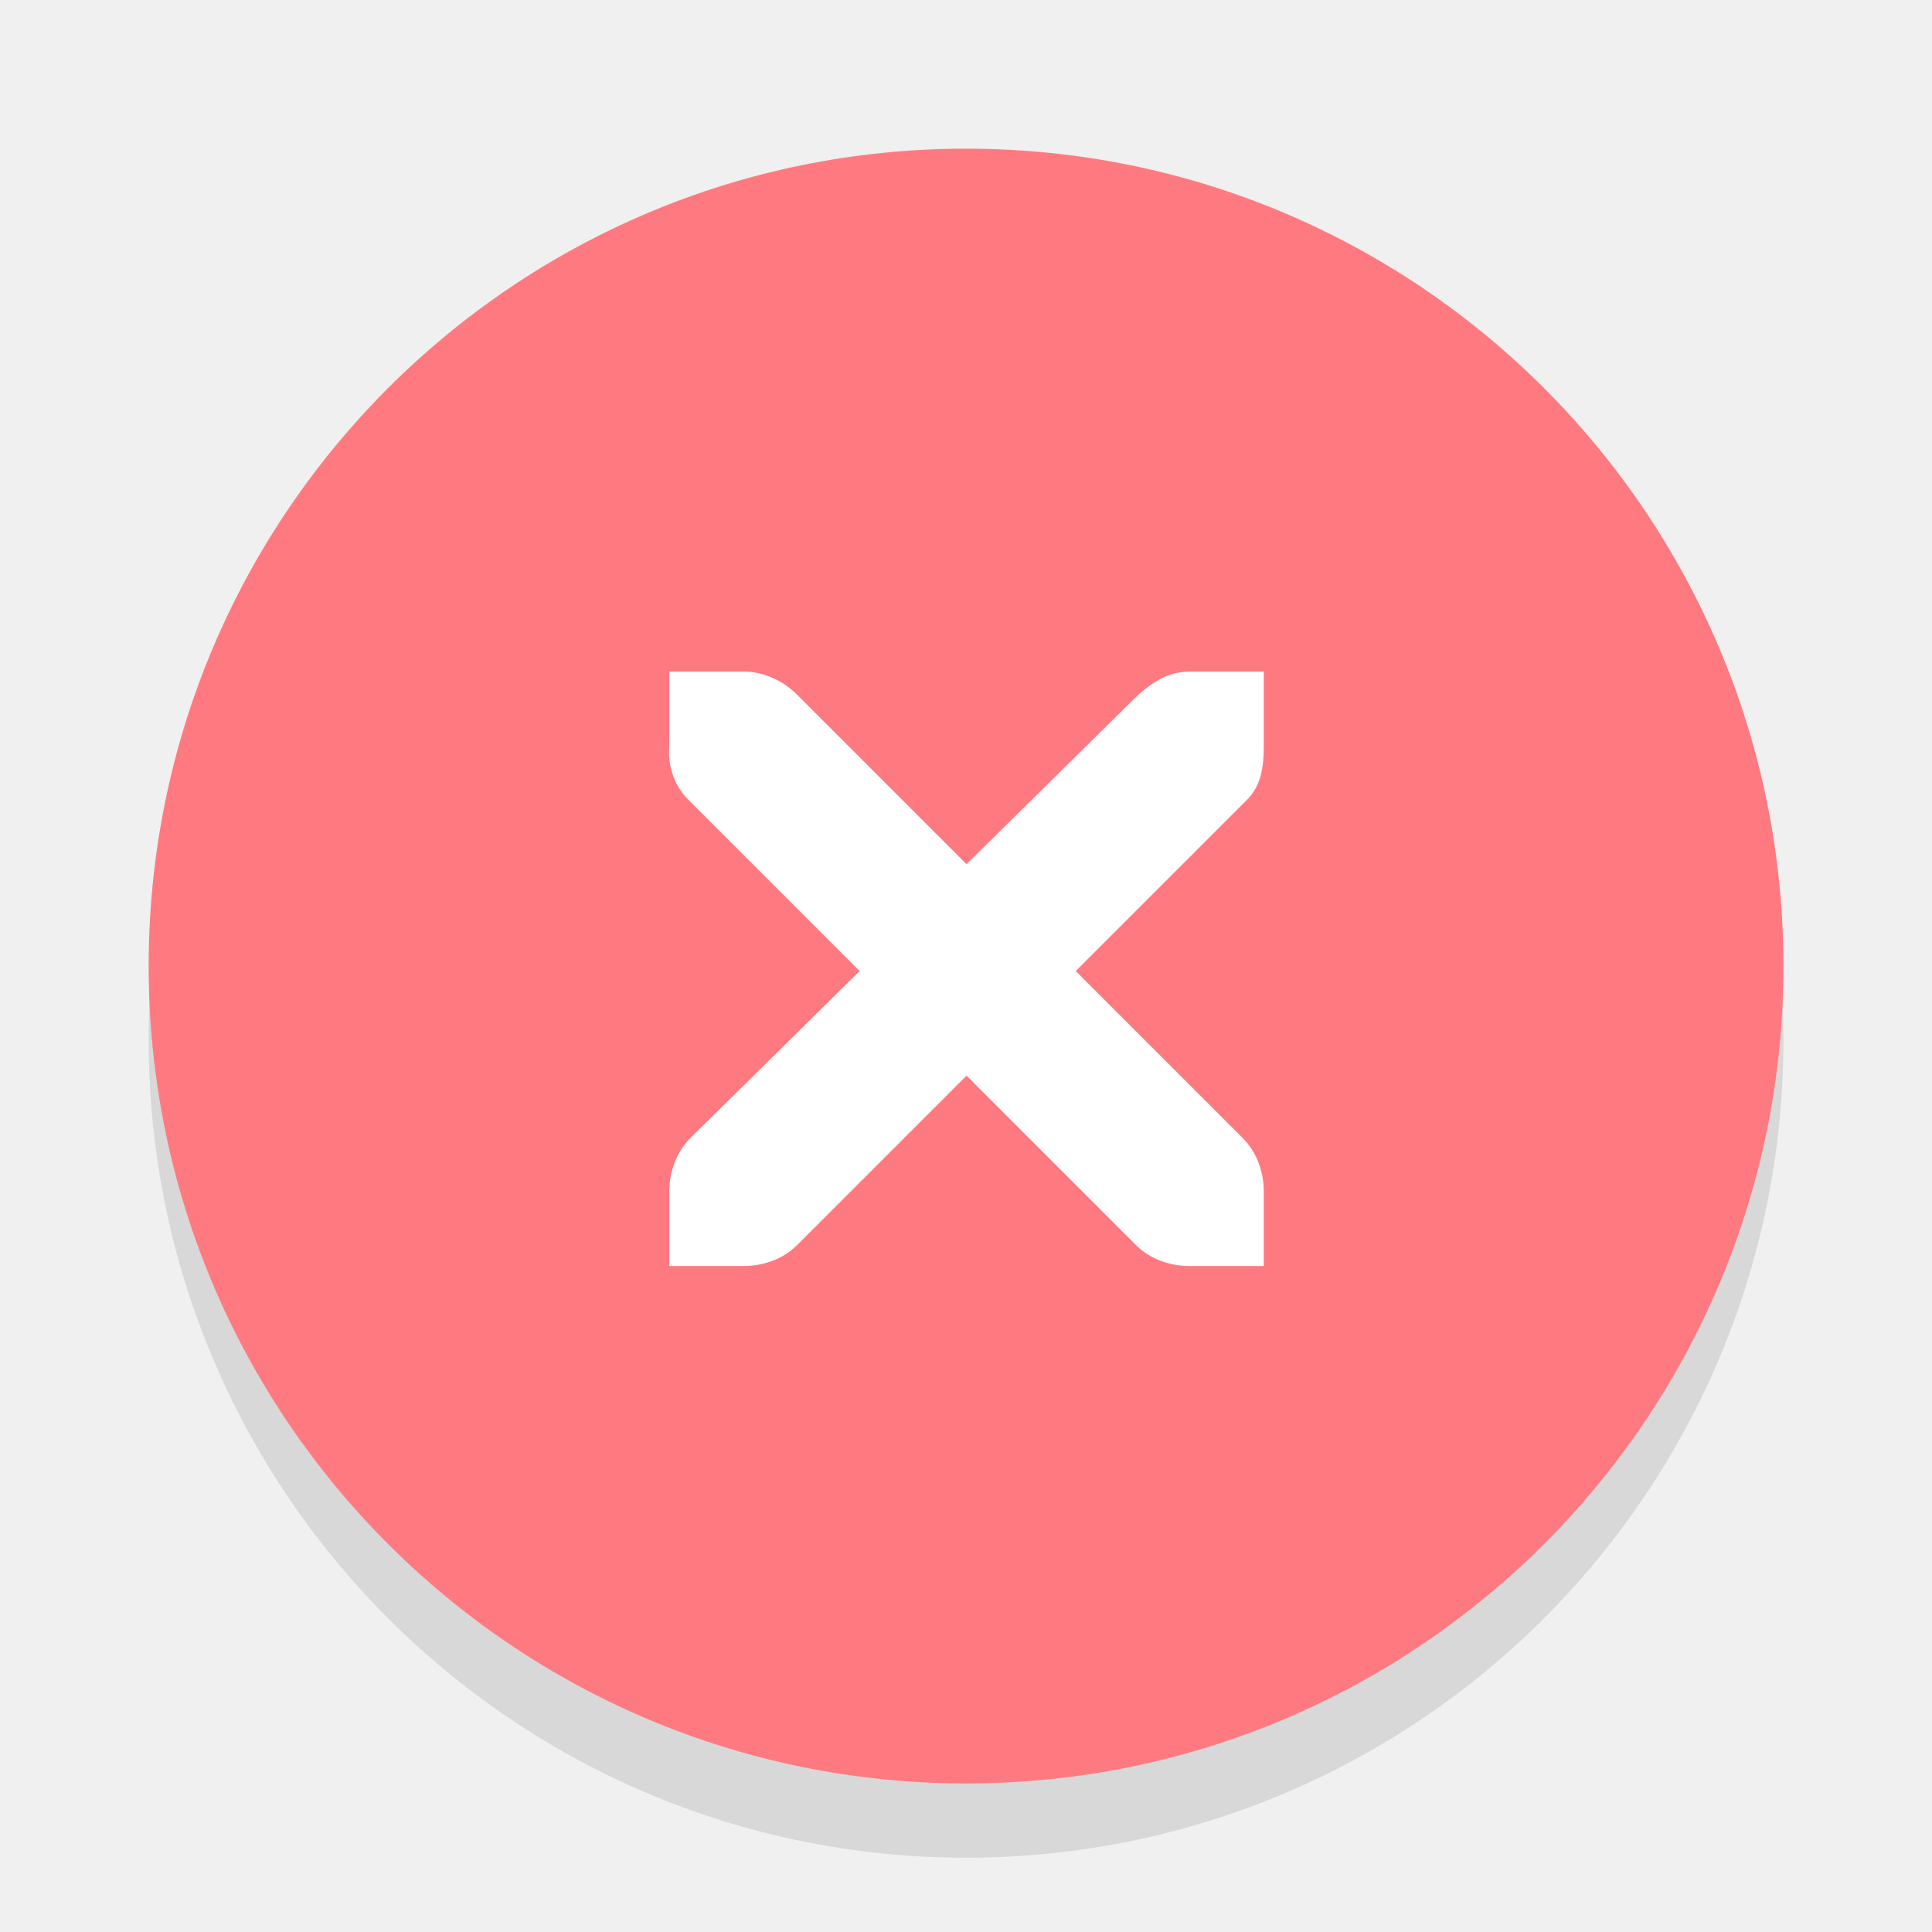
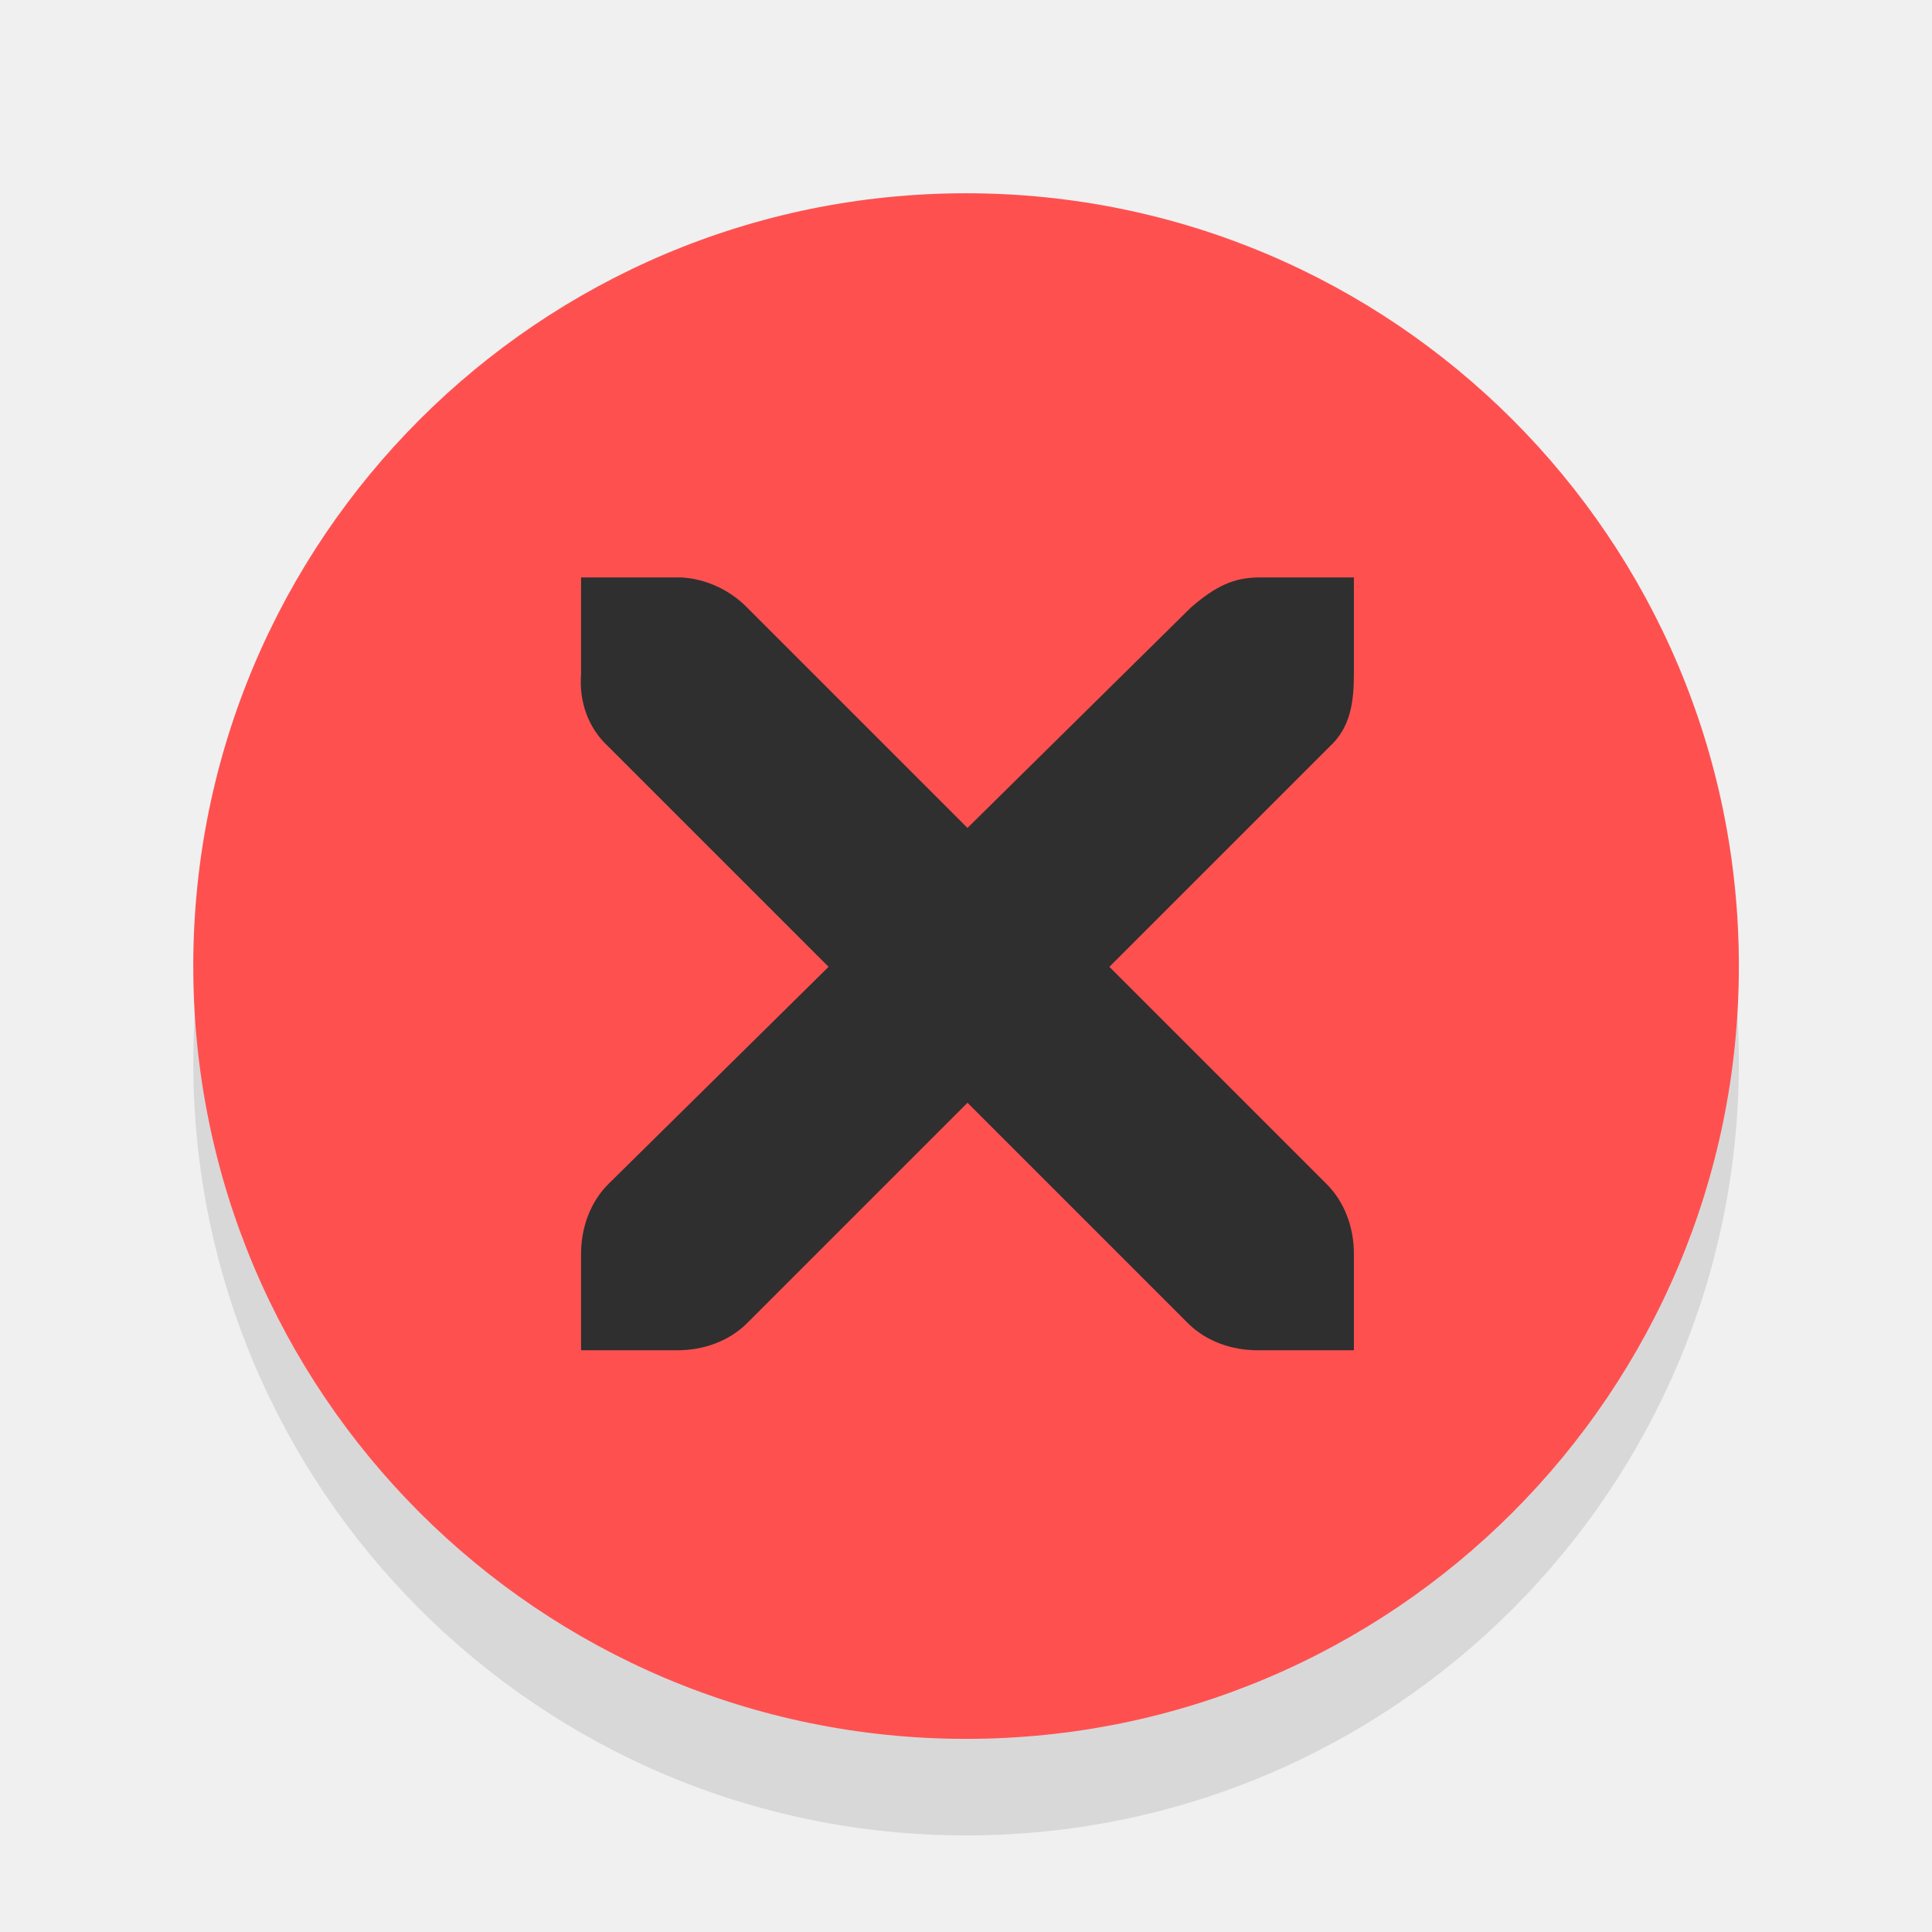
- <svg xmlns="http://www.w3.org/2000/svg" version="1.0" id="Foreground" x="0px" y="0px" width="26" height="26" viewBox="0 0 18.909 18.909" enable-background="new 0 0 16 16" xml:space="preserve">
+ <svg xmlns="http://www.w3.org/2000/svg" version="1.0" id="Foreground" x="0px" y="0px" width="20" height="20" viewBox="0 0 14.545 14.545" enable-background="new 0 0 16 16" xml:space="preserve">
  <defs id="defs2397" />
  <g id="g3175-4" transform="translate(1.844262,0.6420747)" style="opacity:0.8">
    <g id="g3172-6" />
  </g>
-   <circle style="opacity:0.1;fill:#000000;fill-opacity:1;stroke:#f70505;stroke-width:0;stroke-linejoin:round;stroke-miterlimit:4;stroke-dasharray:none;stroke-dashoffset:0;stroke-opacity:1" id="path3808-4" cx="9.455" cy="10.182" r="8" />
-   <circle style="opacity:1;fill:#ff7a80;fill-opacity:1;stroke:#f70505;stroke-width:0;stroke-linejoin:round;stroke-miterlimit:4;stroke-dasharray:none;stroke-dashoffset:0;stroke-opacity:1" id="path3808" cx="9.455" cy="9.455" r="8" />
+   <circle style="opacity:0.1;fill:#000000;fill-opacity:1;stroke:#f70505;stroke-width:0;stroke-linejoin:round;stroke-miterlimit:4;stroke-dasharray:none;stroke-dashoffset:0;stroke-opacity:1" id="path3808-4" cx="7.273" cy="8" r="5.818" />
+   <circle style="opacity:1;fill:#ff5050;fill-opacity:1;stroke:#f70505;stroke-width:0;stroke-linejoin:round;stroke-miterlimit:4;stroke-dasharray:none;stroke-dashoffset:0;stroke-opacity:1" id="path3808" cx="7.273" cy="7.273" r="5.818" />
  <g id="g27275-6-6-6" style="display:inline;fill:#000000;fill-opacity:1" transform="matrix(0.7272727,0,0,0.7272727,4.176204,2.78384)">
    <g transform="translate(-41,-760)" id="g27277-1-1-2" style="display:inline;fill:#000000;fill-opacity:1" />
  </g>
-   <g id="g27275-6-6" style="display:inline;fill:#ffffff;fill-opacity:1" transform="matrix(0.7272727,0,0,0.7272727,4.204549,3.538325)">
+   <g id="g27275-6-6" style="display:inline;fill:#ffffff;fill-opacity:1" transform="matrix(0.7272728,0,0,0.7272728,2.028407,1.313003)">
    <g transform="translate(-41,-760)" id="g27277-1-1" style="display:inline;fill:#ffffff;fill-opacity:1">
-       <path d="m 44.226,764.172 1,0 c 0.01,-1.2e-4 0.021,-4.6e-4 0.031,0 0.255,0.011 0.51,0.129 0.688,0.312 l 2.281,2.281 2.312,-2.281 c 0.266,-0.231 0.447,-0.305 0.688,-0.312 l 1,0 0,1 c 0,0.286 -0.034,0.551 -0.25,0.75 l -2.281,2.281 2.25,2.25 c 0.188,0.188 0.281,0.453 0.281,0.719 l 0,1 -1,0 c -0.265,-1e-5 -0.531,-0.093 -0.719,-0.281 l -2.281,-2.281 -2.281,2.281 c -0.188,0.188 -0.453,0.281 -0.719,0.281 l -1,0 0,-1 c -3e-6,-0.265 0.093,-0.531 0.281,-0.719 l 2.281,-2.25 -2.281,-2.281 c -0.211,-0.195 -0.303,-0.469 -0.281,-0.75 l 0,-1 z" id="path27279-0-5" style="color:#bebebe;font-style:normal;font-variant:normal;font-weight:normal;font-stretch:normal;font-size:medium;line-height:normal;font-family:'Andale Mono';-inkscape-font-specification:'Andale Mono';text-indent:0;text-align:start;text-decoration:none;text-decoration-line:none;letter-spacing:normal;word-spacing:normal;text-transform:none;direction:ltr;block-progression:tb;writing-mode:lr-tb;text-anchor:start;display:inline;overflow:visible;visibility:visible;fill:#ffffff;fill-opacity:1;fill-rule:nonzero;stroke:none;stroke-width:1.781;marker:none;enable-background:new" />
+       <path d="m 44.226,764.172 h 1 c 0.01,-1.2e-4 0.021,-4.6e-4 0.031,0 0.255,0.011 0.51,0.129 0.688,0.312 l 2.281,2.281 2.312,-2.281 c 0.266,-0.231 0.447,-0.305 0.688,-0.312 h 1 v 1 c 0,0.286 -0.034,0.551 -0.25,0.75 l -2.281,2.281 2.25,2.25 c 0.188,0.188 0.281,0.453 0.281,0.719 v 1 h -1 c -0.265,-1e-5 -0.531,-0.093 -0.719,-0.281 l -2.281,-2.281 -2.281,2.281 c -0.188,0.188 -0.453,0.281 -0.719,0.281 h -1 v -1 c -3e-6,-0.265 0.093,-0.531 0.281,-0.719 l 2.281,-2.25 -2.281,-2.281 c -0.211,-0.195 -0.303,-0.469 -0.281,-0.75 z" id="path27279-0-5" style="color:#bebebe;font-style:normal;font-variant:normal;font-weight:normal;font-stretch:normal;font-size:medium;line-height:normal;font-family:'Andale Mono';-inkscape-font-specification:'Andale Mono';text-indent:0;text-align:start;text-decoration:none;text-decoration-line:none;letter-spacing:normal;word-spacing:normal;text-transform:none;writing-mode:lr-tb;direction:ltr;text-anchor:start;display:inline;overflow:visible;visibility:visible;fill:#2f2f2f;fill-opacity:1;fill-rule:nonzero;stroke:none;stroke-width:1.781;marker:none;enable-background:new" />
    </g>
  </g>
</svg>
